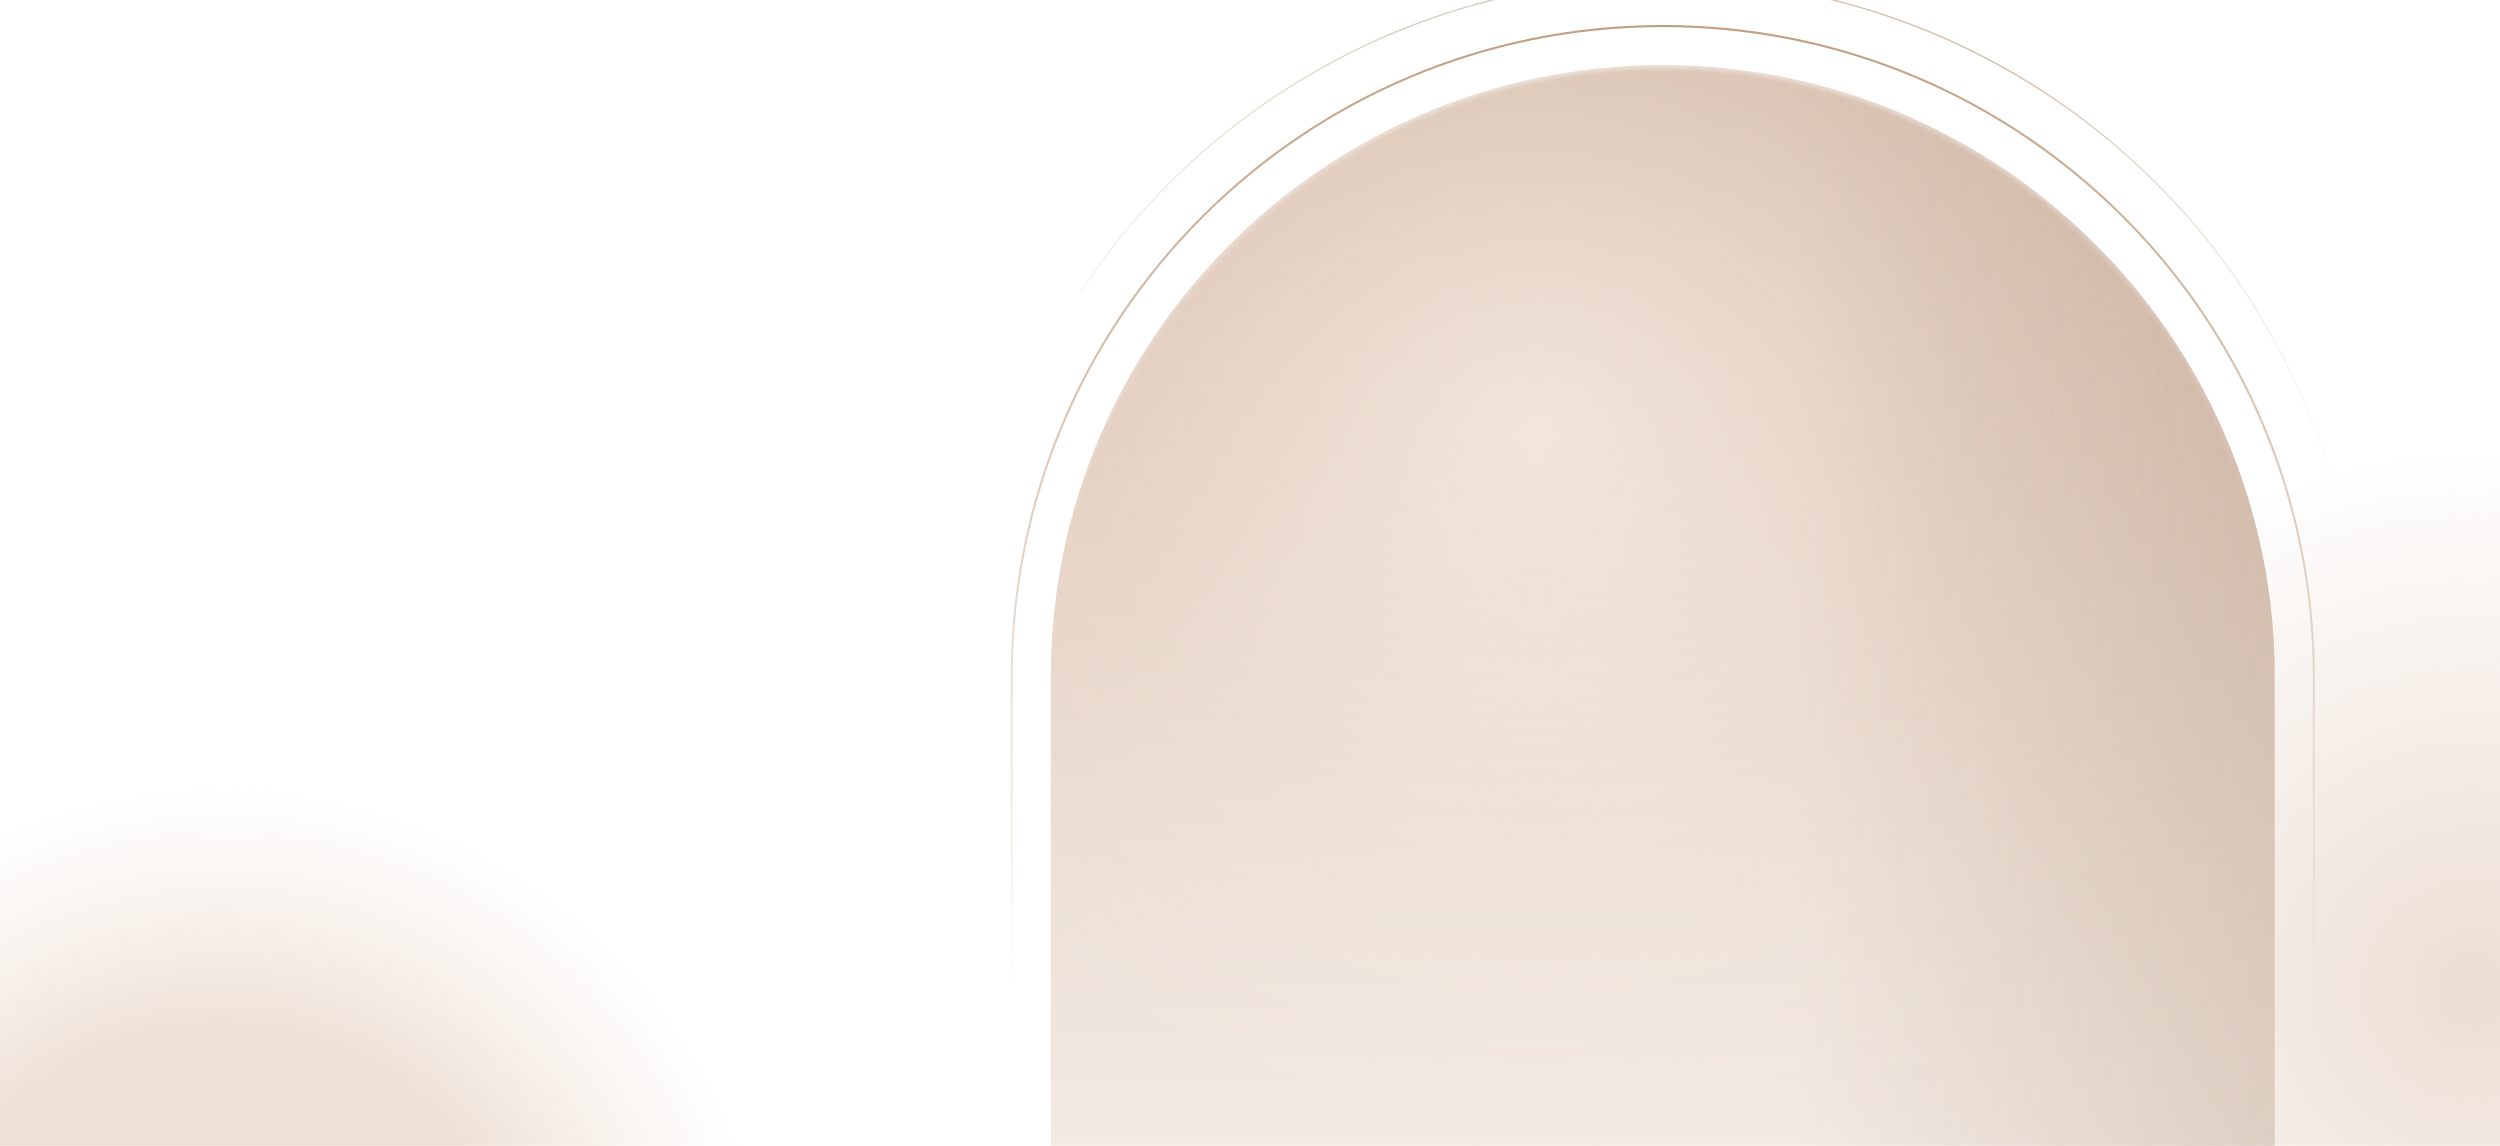
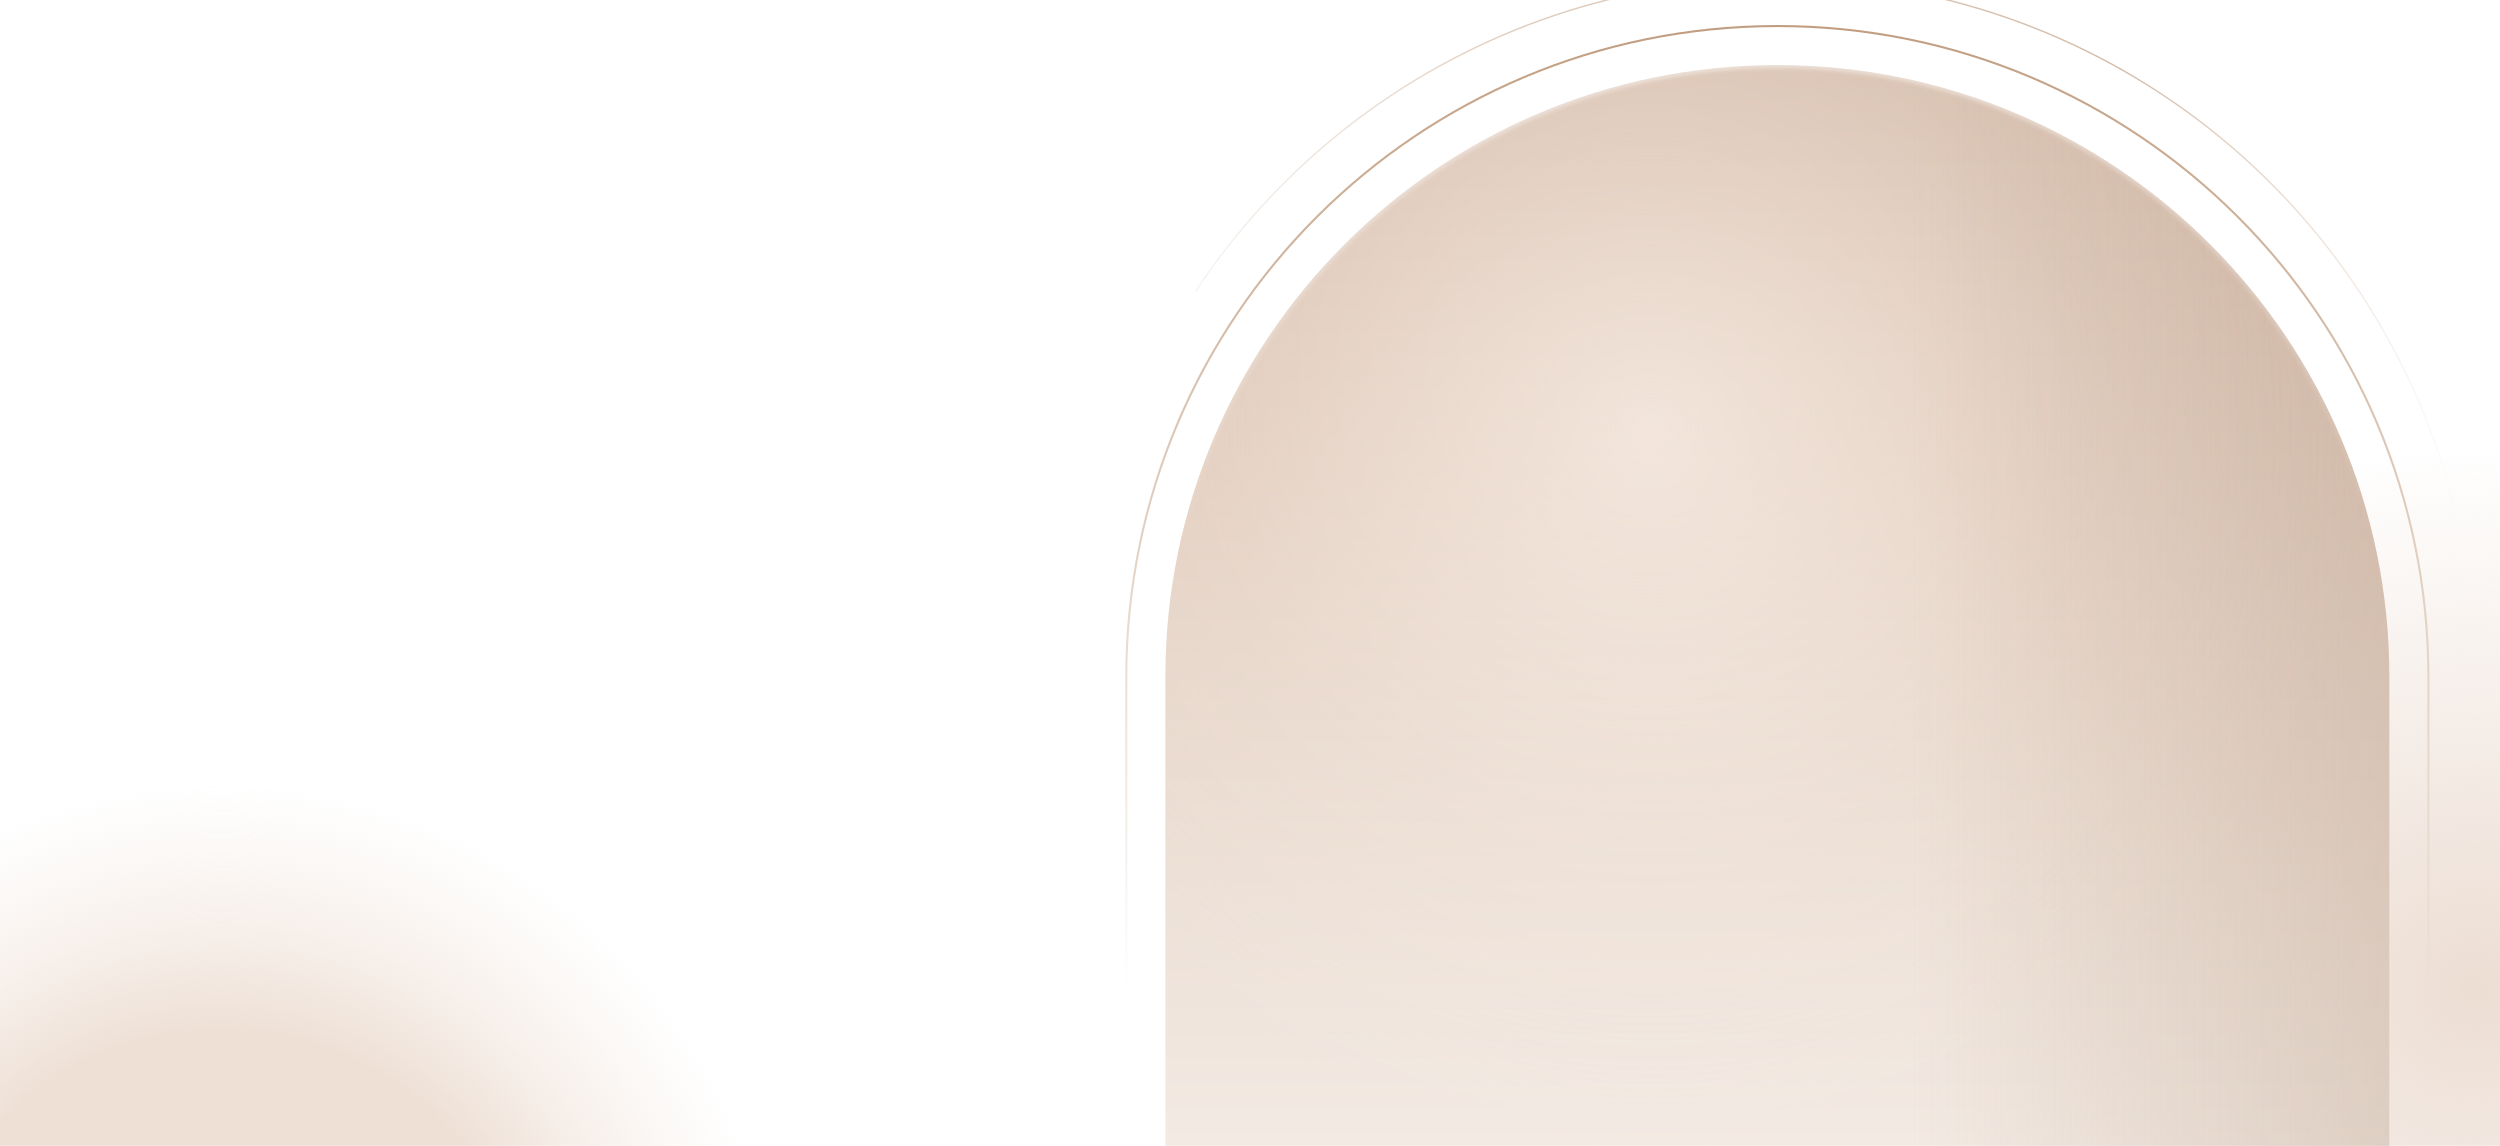
<svg xmlns="http://www.w3.org/2000/svg" viewBox="0 0 1920 880" preserveAspectRatio="xMidYMid slice">
  <defs>
    <radialGradient id="b-sun" cx="380" cy="320" r="640" gradientUnits="userSpaceOnUse">
      <stop offset="0" stop-color="#fff" stop-opacity=".6" />
      <stop offset="1" stop-color="#fff" stop-opacity="0" />
    </radialGradient>
    <linearGradient id="b-arch" x1="0" y1="40" x2="0" y2="880" gradientUnits="userSpaceOnUse">
      <stop offset="0" stop-color="#d3baa8" />
      <stop offset=".38" stop-color="#e0cbbc" />
      <stop offset=".75" stop-color="#ecdfd5" />
      <stop offset="1" stop-color="#f3eae3" />
    </linearGradient>
    <radialGradient id="b-archlight" cx="1180" cy="330" r="560" gradientUnits="userSpaceOnUse">
      <stop offset="0" stop-color="#fff7f1" stop-opacity=".6" />
      <stop offset=".6" stop-color="#fff7f1" stop-opacity=".16" />
      <stop offset="1" stop-color="#fff7f1" stop-opacity="0" />
    </radialGradient>
    <linearGradient id="b-archshade" x1="1747" y1="0" x2="1380" y2="0" gradientUnits="userSpaceOnUse">
      <stop offset="0" stop-color="#b79c88" stop-opacity=".35" />
      <stop offset="1" stop-color="#b79c88" stop-opacity="0" />
    </linearGradient>
    <linearGradient id="b-rim" x1="0" y1="40" x2="0" y2="420" gradientUnits="userSpaceOnUse">
      <stop offset="0" stop-color="#fff" stop-opacity=".85" />
      <stop offset="1" stop-color="#fff" stop-opacity="0" />
    </linearGradient>
    <linearGradient id="b-line" x1="0" y1="0" x2="0" y2="760" gradientUnits="userSpaceOnUse">
      <stop offset="0" stop-color="#b8906f" stop-opacity=".9" />
      <stop offset=".45" stop-color="#b8906f" stop-opacity=".5" />
      <stop offset="1" stop-color="#b8906f" stop-opacity="0" />
    </linearGradient>
    <linearGradient id="b-line2" x1="760" y1="0" x2="1800" y2="0" gradientUnits="userSpaceOnUse">
      <stop offset="0" stop-color="#b8906f" stop-opacity="0" />
      <stop offset=".3" stop-color="#b8906f" stop-opacity=".45" />
      <stop offset=".75" stop-color="#b8906f" stop-opacity=".6" />
      <stop offset="1" stop-color="#b8906f" stop-opacity="0" />
    </linearGradient>
    <radialGradient id="b-disk" cx="170" cy="1030" r="430" gradientUnits="userSpaceOnUse">
      <stop offset=".55" stop-color="#ecdcd0" stop-opacity=".9" />
      <stop offset="1" stop-color="#f3e8e0" stop-opacity="0" />
    </radialGradient>
    <radialGradient id="b-warm" cx="1900" cy="760" r="420" gradientUnits="userSpaceOnUse">
      <stop offset="0" stop-color="#e6d2c4" stop-opacity=".75" />
      <stop offset="1" stop-color="#e6d2c4" stop-opacity="0" />
    </radialGradient>
    <filter id="b-blur" x="-10%" y="-10%" width="120%" height="120%">
      <feGaussianBlur stdDeviation="2" />
    </filter>
  </defs>
  <rect width="1920" height="880" fill="url(#b-sun)" />
  <rect width="1920" height="880" fill="url(#b-warm)" />
  <circle cx="170" cy="1030" r="430" fill="url(#b-disk)" />
-   <path d="M807 900V520A470 470 0 0 1 1747 520V900Z" fill="url(#b-arch)" />
-   <path d="M807 900V520A470 470 0 0 1 1747 520V900Z" fill="url(#b-archlight)" />
-   <path d="M807 900V520A470 470 0 0 1 1747 520V900Z" fill="url(#b-archshade)" />
-   <path d="M807 520A470 470 0 0 1 1747 520" fill="none" stroke="url(#b-rim)" stroke-width="2.5" filter="url(#b-blur)" />
-   <path d="M777 760V520A500 500 0 0 1 1777 520V760" fill="none" stroke="url(#b-line)" stroke-width="1.6" />
-   <path d="M830 224A536 536 0 0 1 1813 520" fill="none" stroke="url(#b-line2)" stroke-width="1.1" />
+   <g transform="translate(88 0)">
+     <path d="M807 900V520A470 470 0 0 1 1747 520V900Z" fill="url(#b-arch)" />
+     <path d="M807 900V520A470 470 0 0 1 1747 520V900Z" fill="url(#b-archlight)" />
+     <path d="M807 900V520A470 470 0 0 1 1747 520V900Z" fill="url(#b-archshade)" />
+     <path d="M807 520A470 470 0 0 1 1747 520" fill="none" stroke="url(#b-rim)" stroke-width="2.5" filter="url(#b-blur)" />
+     <path d="M777 760V520A500 500 0 0 1 1777 520V760" fill="none" stroke="url(#b-line)" stroke-width="1.6" />
+     <path d="M830 224A536 536 0 0 1 1813 520" fill="none" stroke="url(#b-line2)" stroke-width="1.1" />
+   </g>
</svg>
